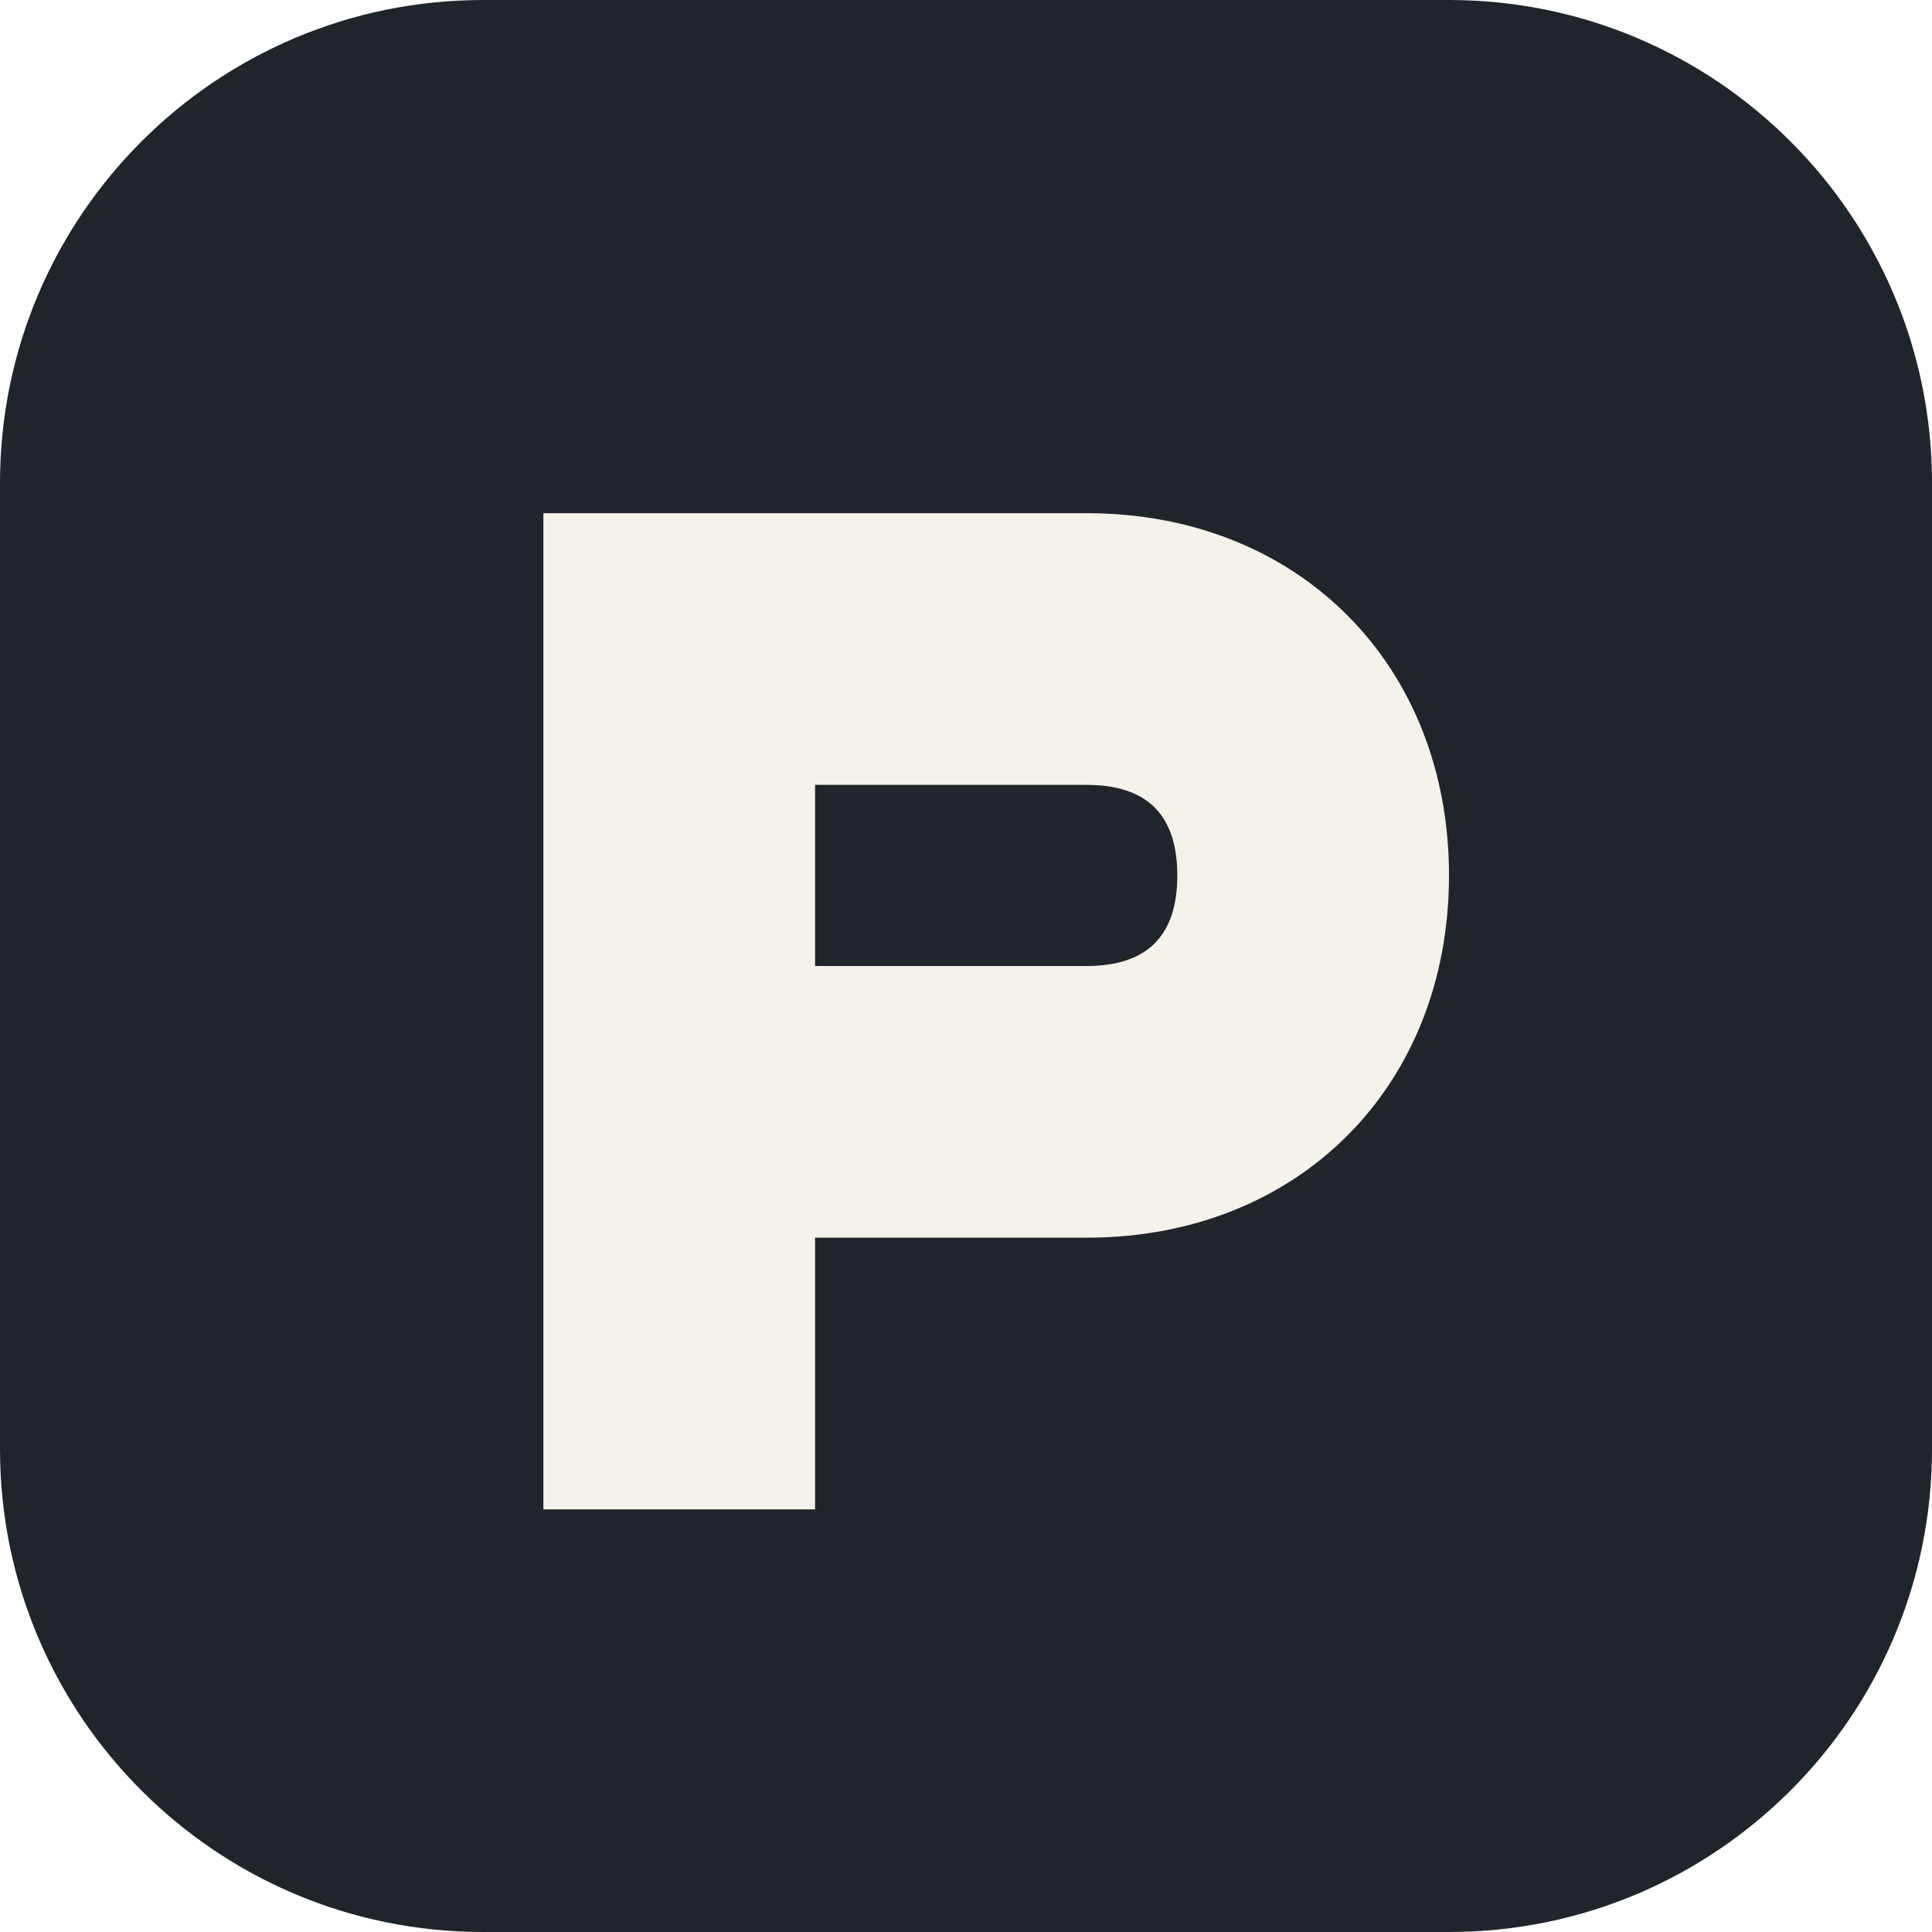
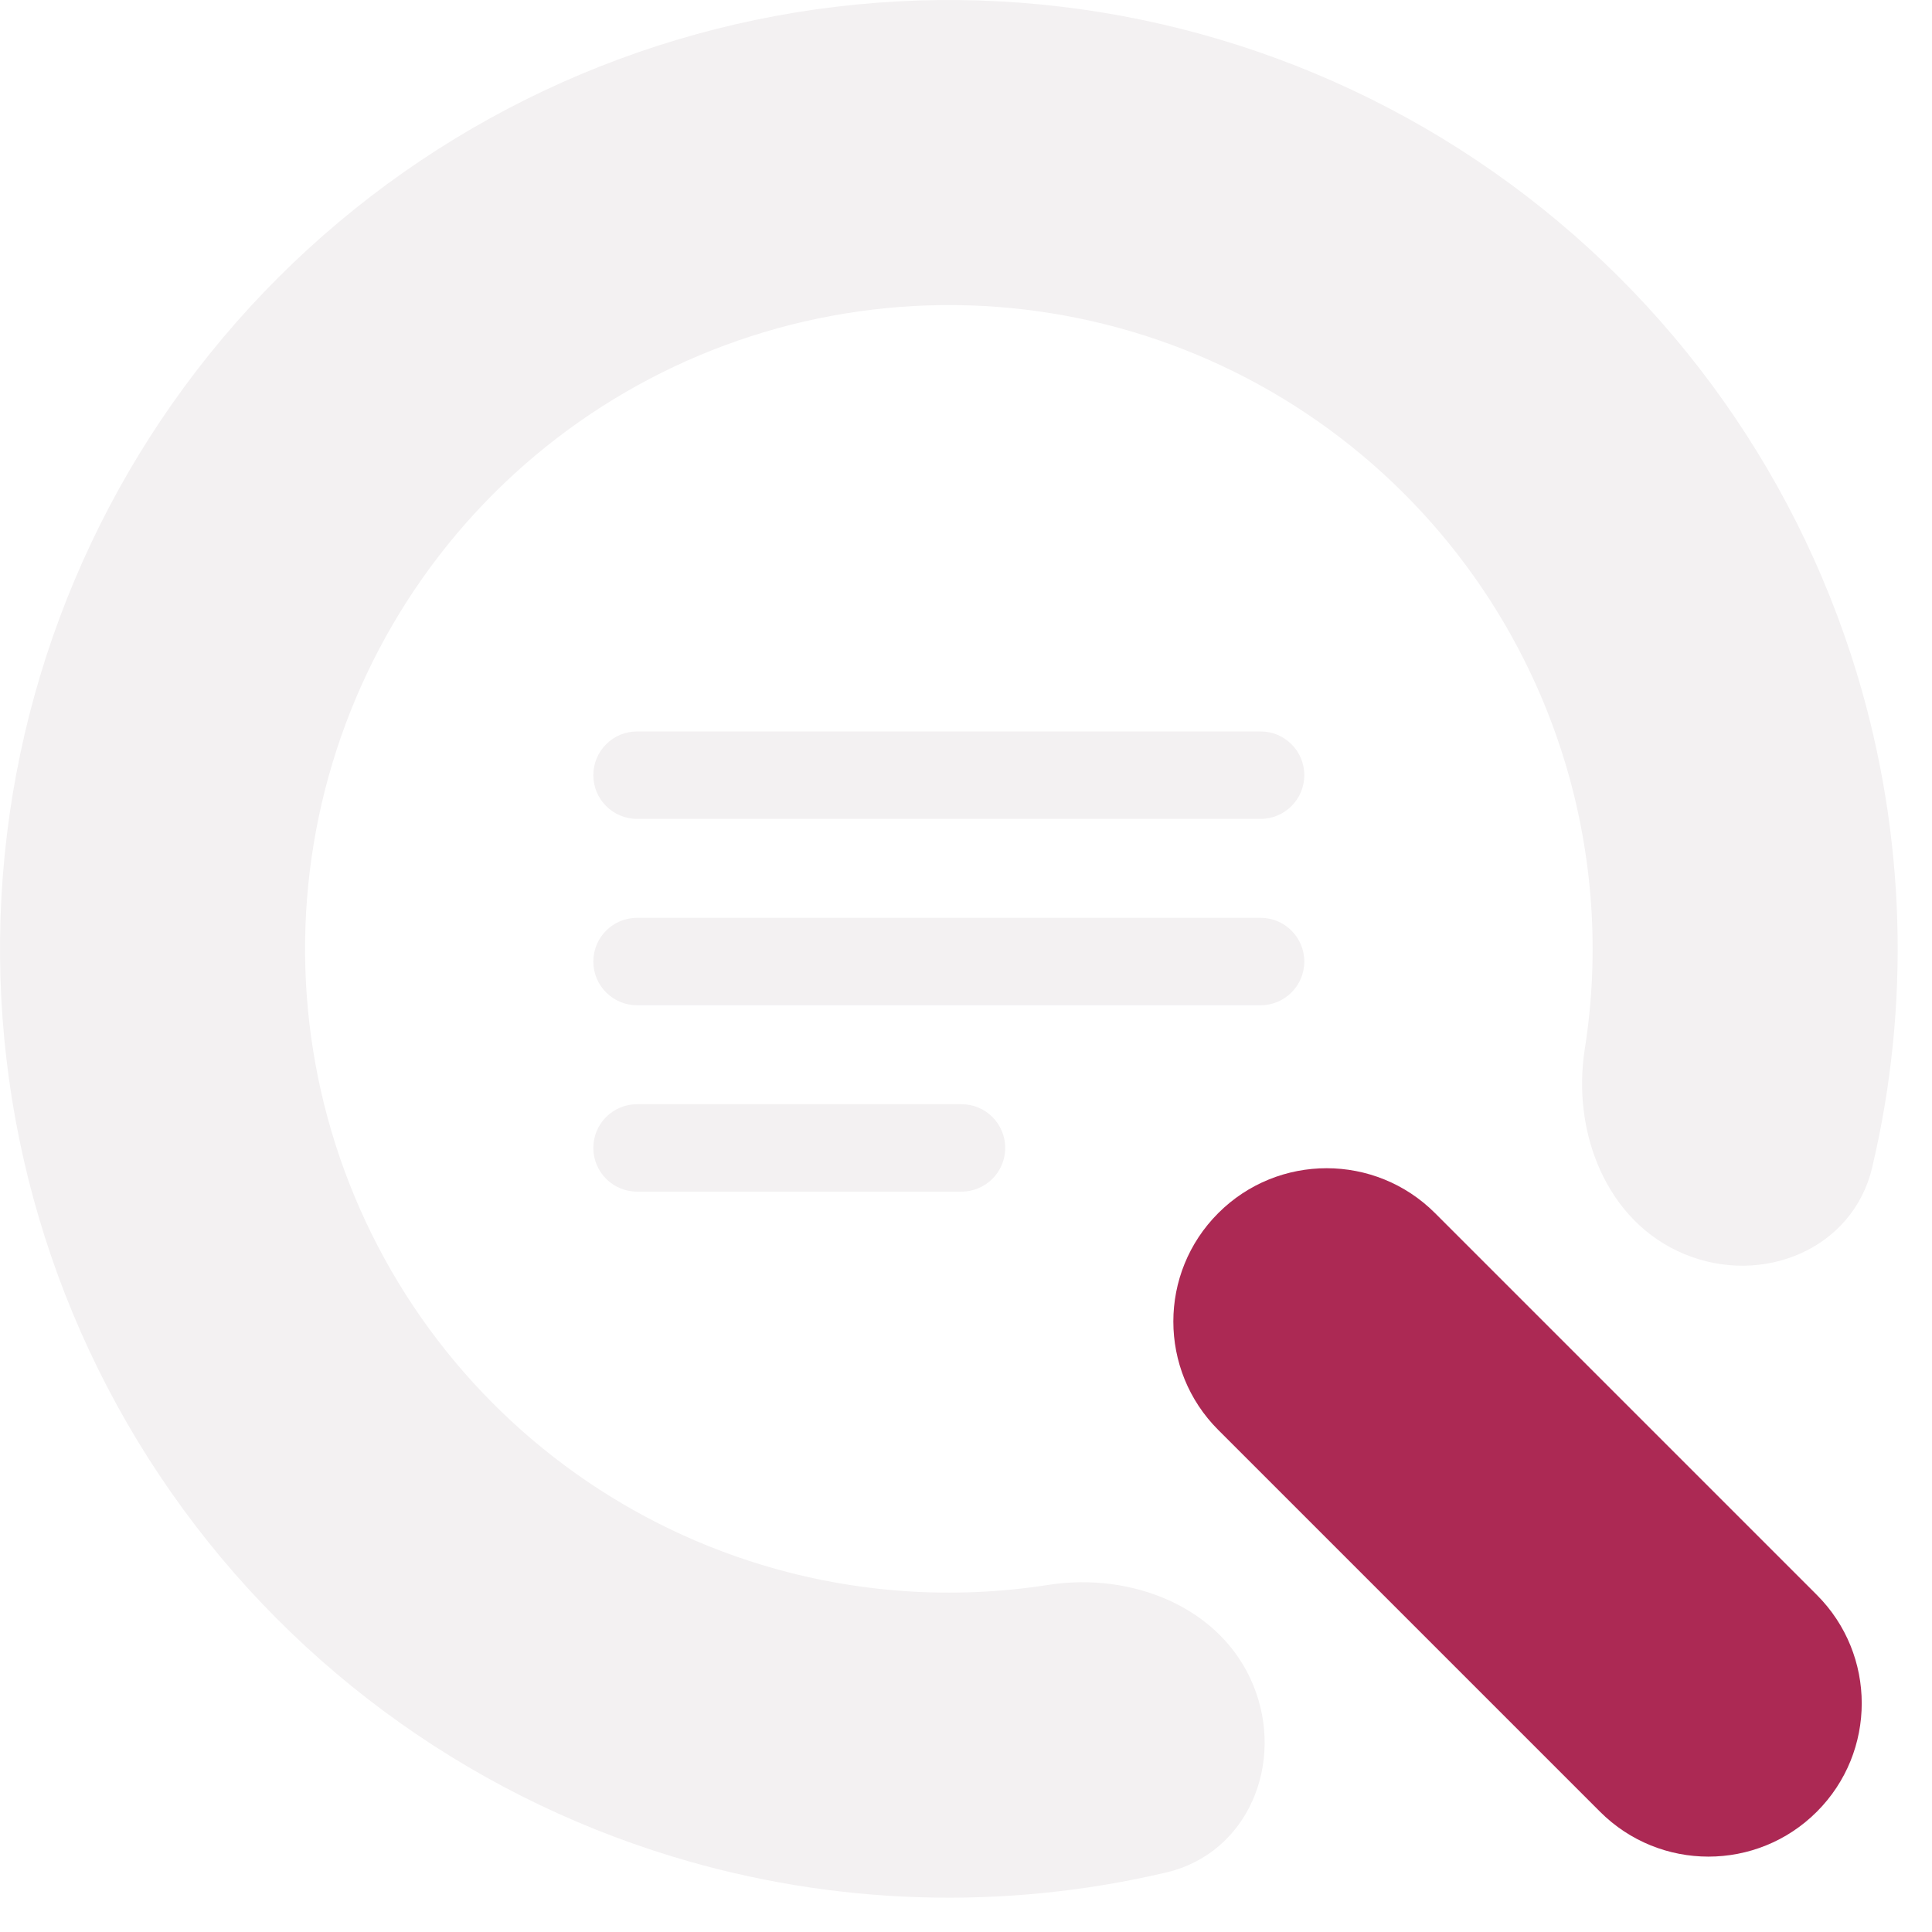
- <svg xmlns="http://www.w3.org/2000/svg" viewBox="0 0 64 64" role="img" aria-label="Osnova">
-   <rect width="64" height="64" rx="16" fill="#20252b" />
-   <path d="M18 17h18c7 0 12 5 12 12s-5 12-12 12H27v9h-9V17Zm9 9v6h9c2 0 3-1 3-3s-1-3-3-3h-9Z" fill="#f5f2ea" />
+ <svg xmlns="http://www.w3.org/2000/svg" width="47" height="47" viewBox="0 0 47 47" fill="none">
+   <path d="M40.975 30.508C42.868 31.293 45.072 30.397 45.544 28.403C46.478 24.46 46.362 20.317 45.176 16.396C43.629 11.285 40.358 6.868 35.919 3.898C31.481 0.929 26.15 -0.41 20.835 0.11C15.52 0.63 10.55 2.976 6.771 6.75C2.993 10.524 0.64 15.491 0.113 20.805C-0.414 26.119 0.918 31.452 3.882 35.894C6.846 40.337 11.258 43.614 16.368 45.167C20.287 46.359 24.429 46.48 28.374 45.551C30.369 45.081 31.267 42.879 30.484 40.985C29.701 39.091 27.527 38.239 25.502 38.556C23.185 38.918 20.8 38.758 18.527 38.067C15.06 37.013 12.066 34.789 10.055 31.775C8.044 28.761 7.14 25.143 7.498 21.538C7.855 17.932 9.452 14.562 12.016 12.001C14.579 9.441 17.952 7.849 21.558 7.496C25.164 7.143 28.781 8.051 31.792 10.066C34.803 12.081 37.023 15.078 38.073 18.546C38.761 20.821 38.918 23.206 38.553 25.522C38.234 27.547 39.082 29.722 40.975 30.508Z" fill="#F3F1F2" />
+   <rect x="26.999" y="32.149" width="7.459" height="20.594" rx="3.73" transform="rotate(-45 26.999 32.1489)" fill="#AC2954" />
+   <rect x="14.434" y="17.794" width="17.296" height="2.127" rx="1.064" fill="#F3F1F2" />
+   <rect x="14.434" y="22.328" width="17.296" height="2.127" rx="1.064" fill="#F3F1F2" />
+   <rect x="14.434" y="26.862" width="10.02" height="2.127" rx="1.064" fill="#F3F1F2" />
</svg>
